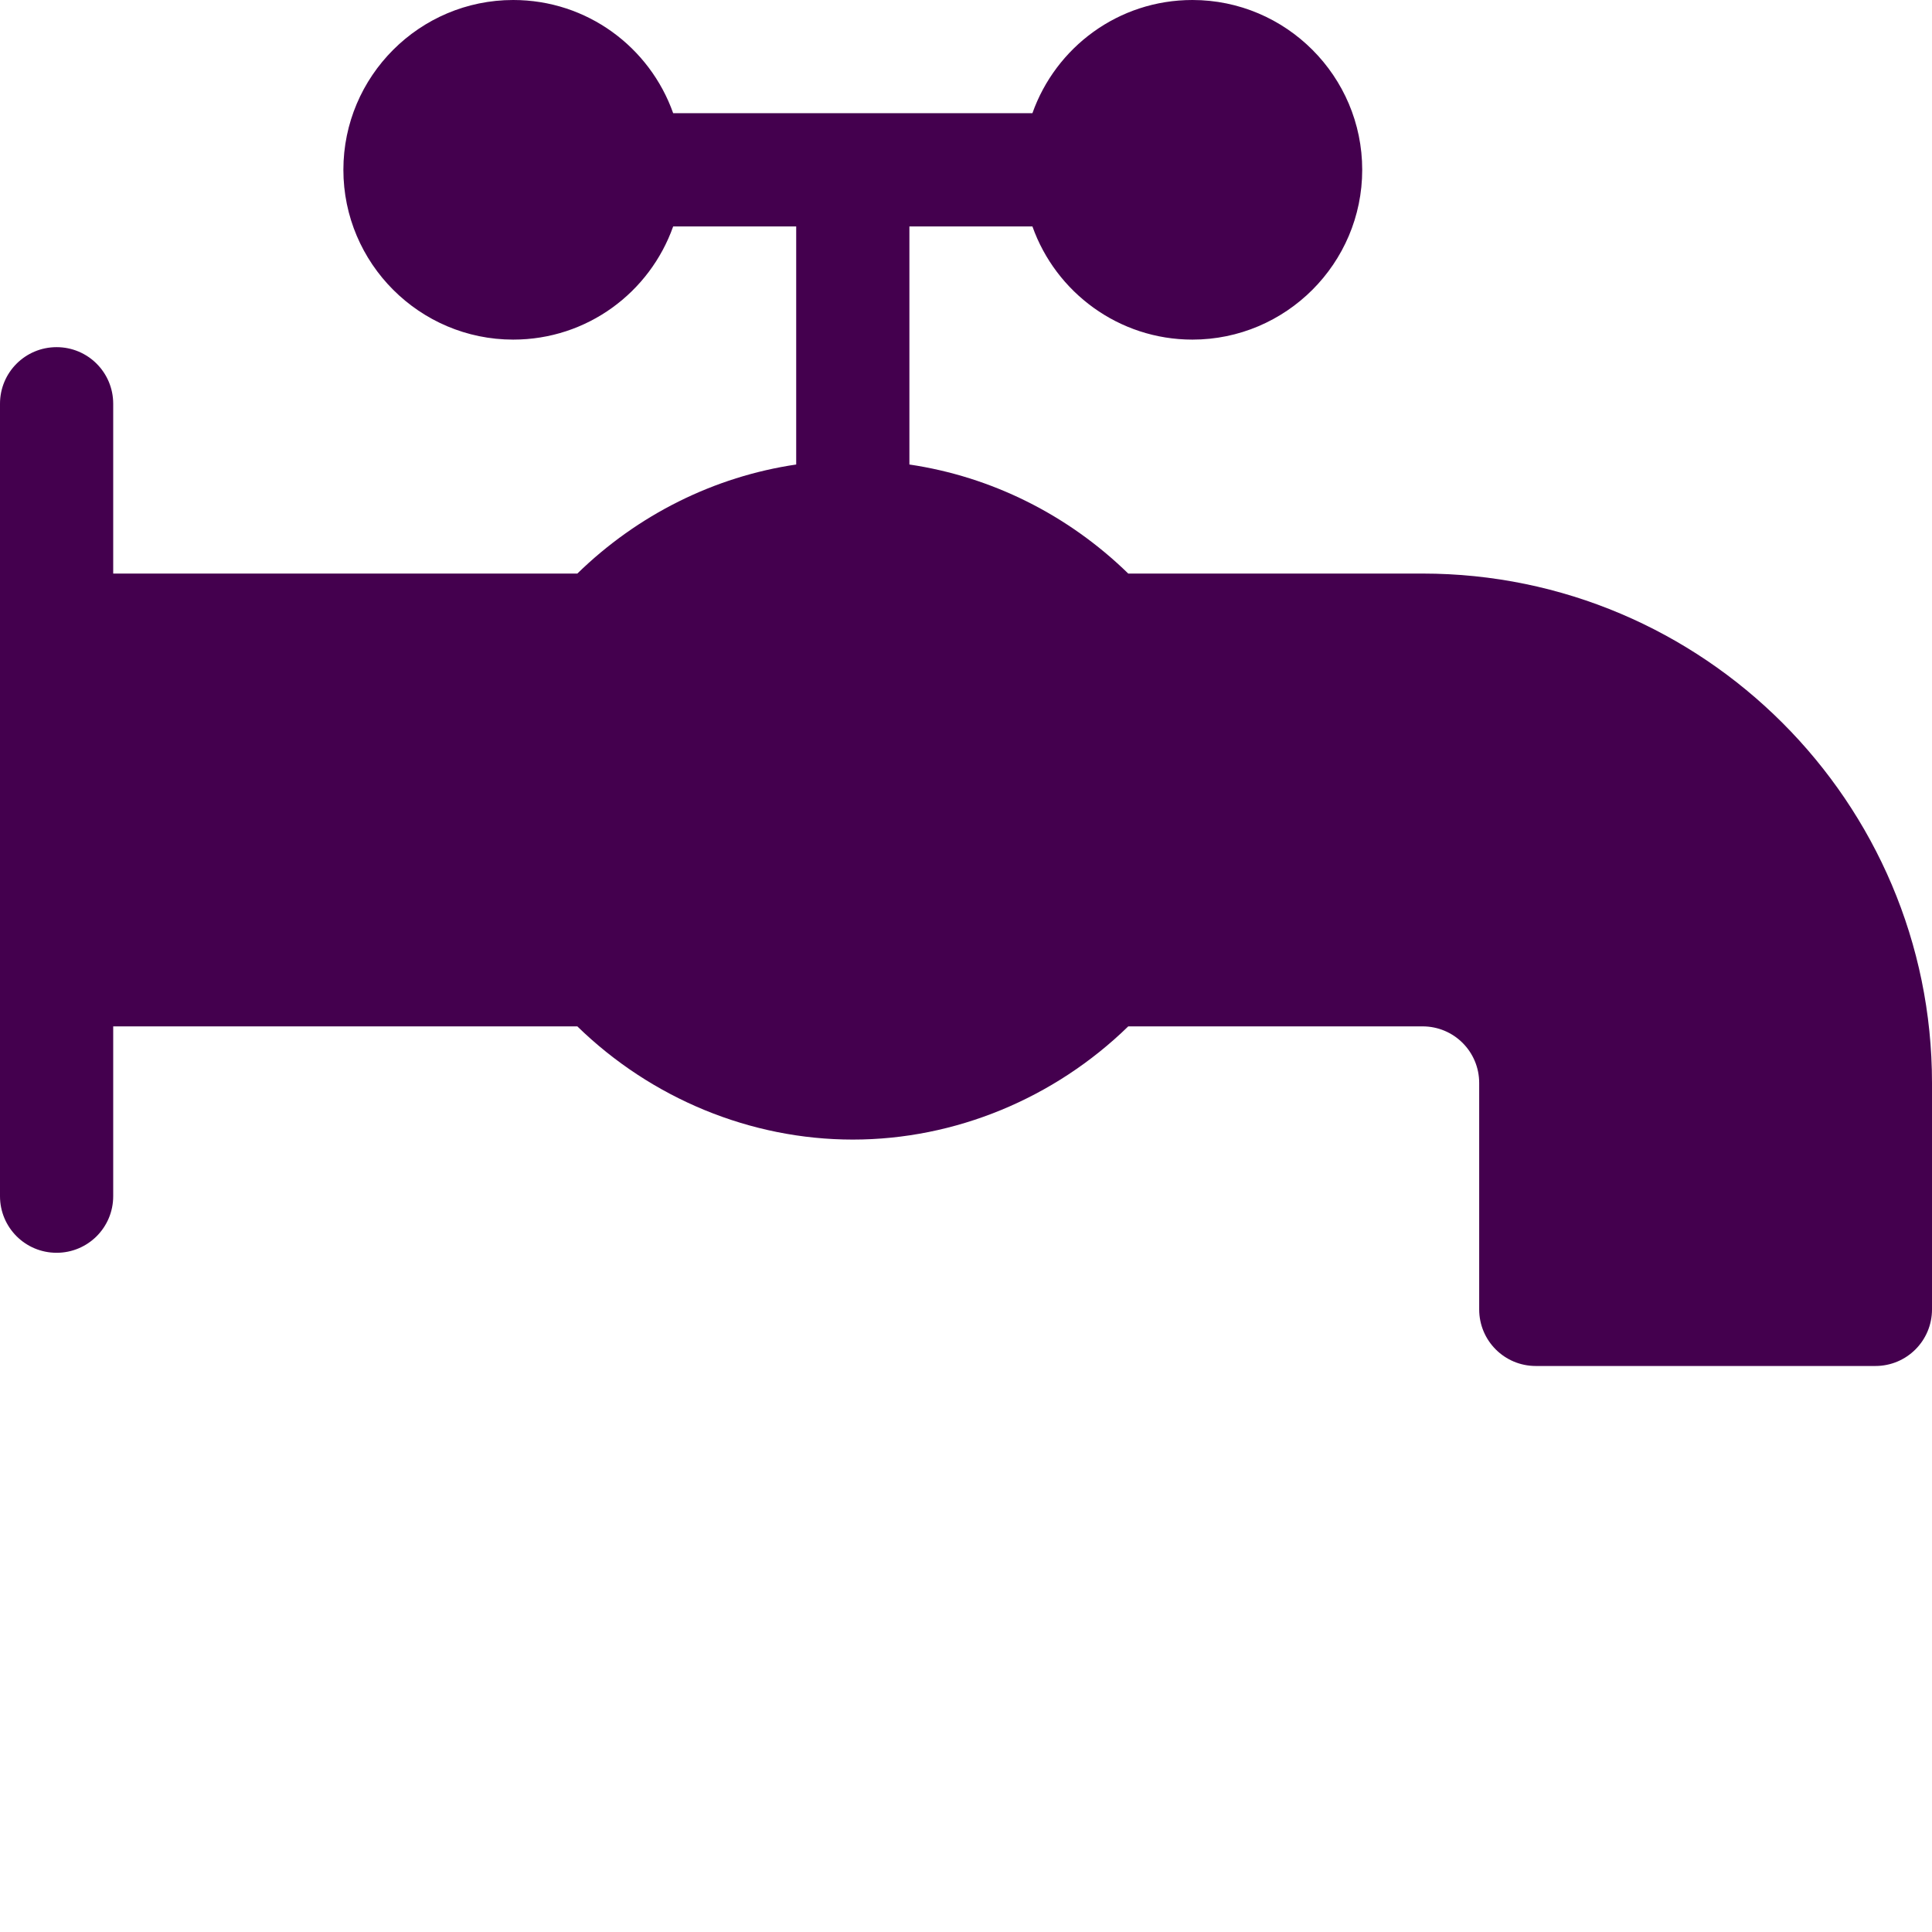
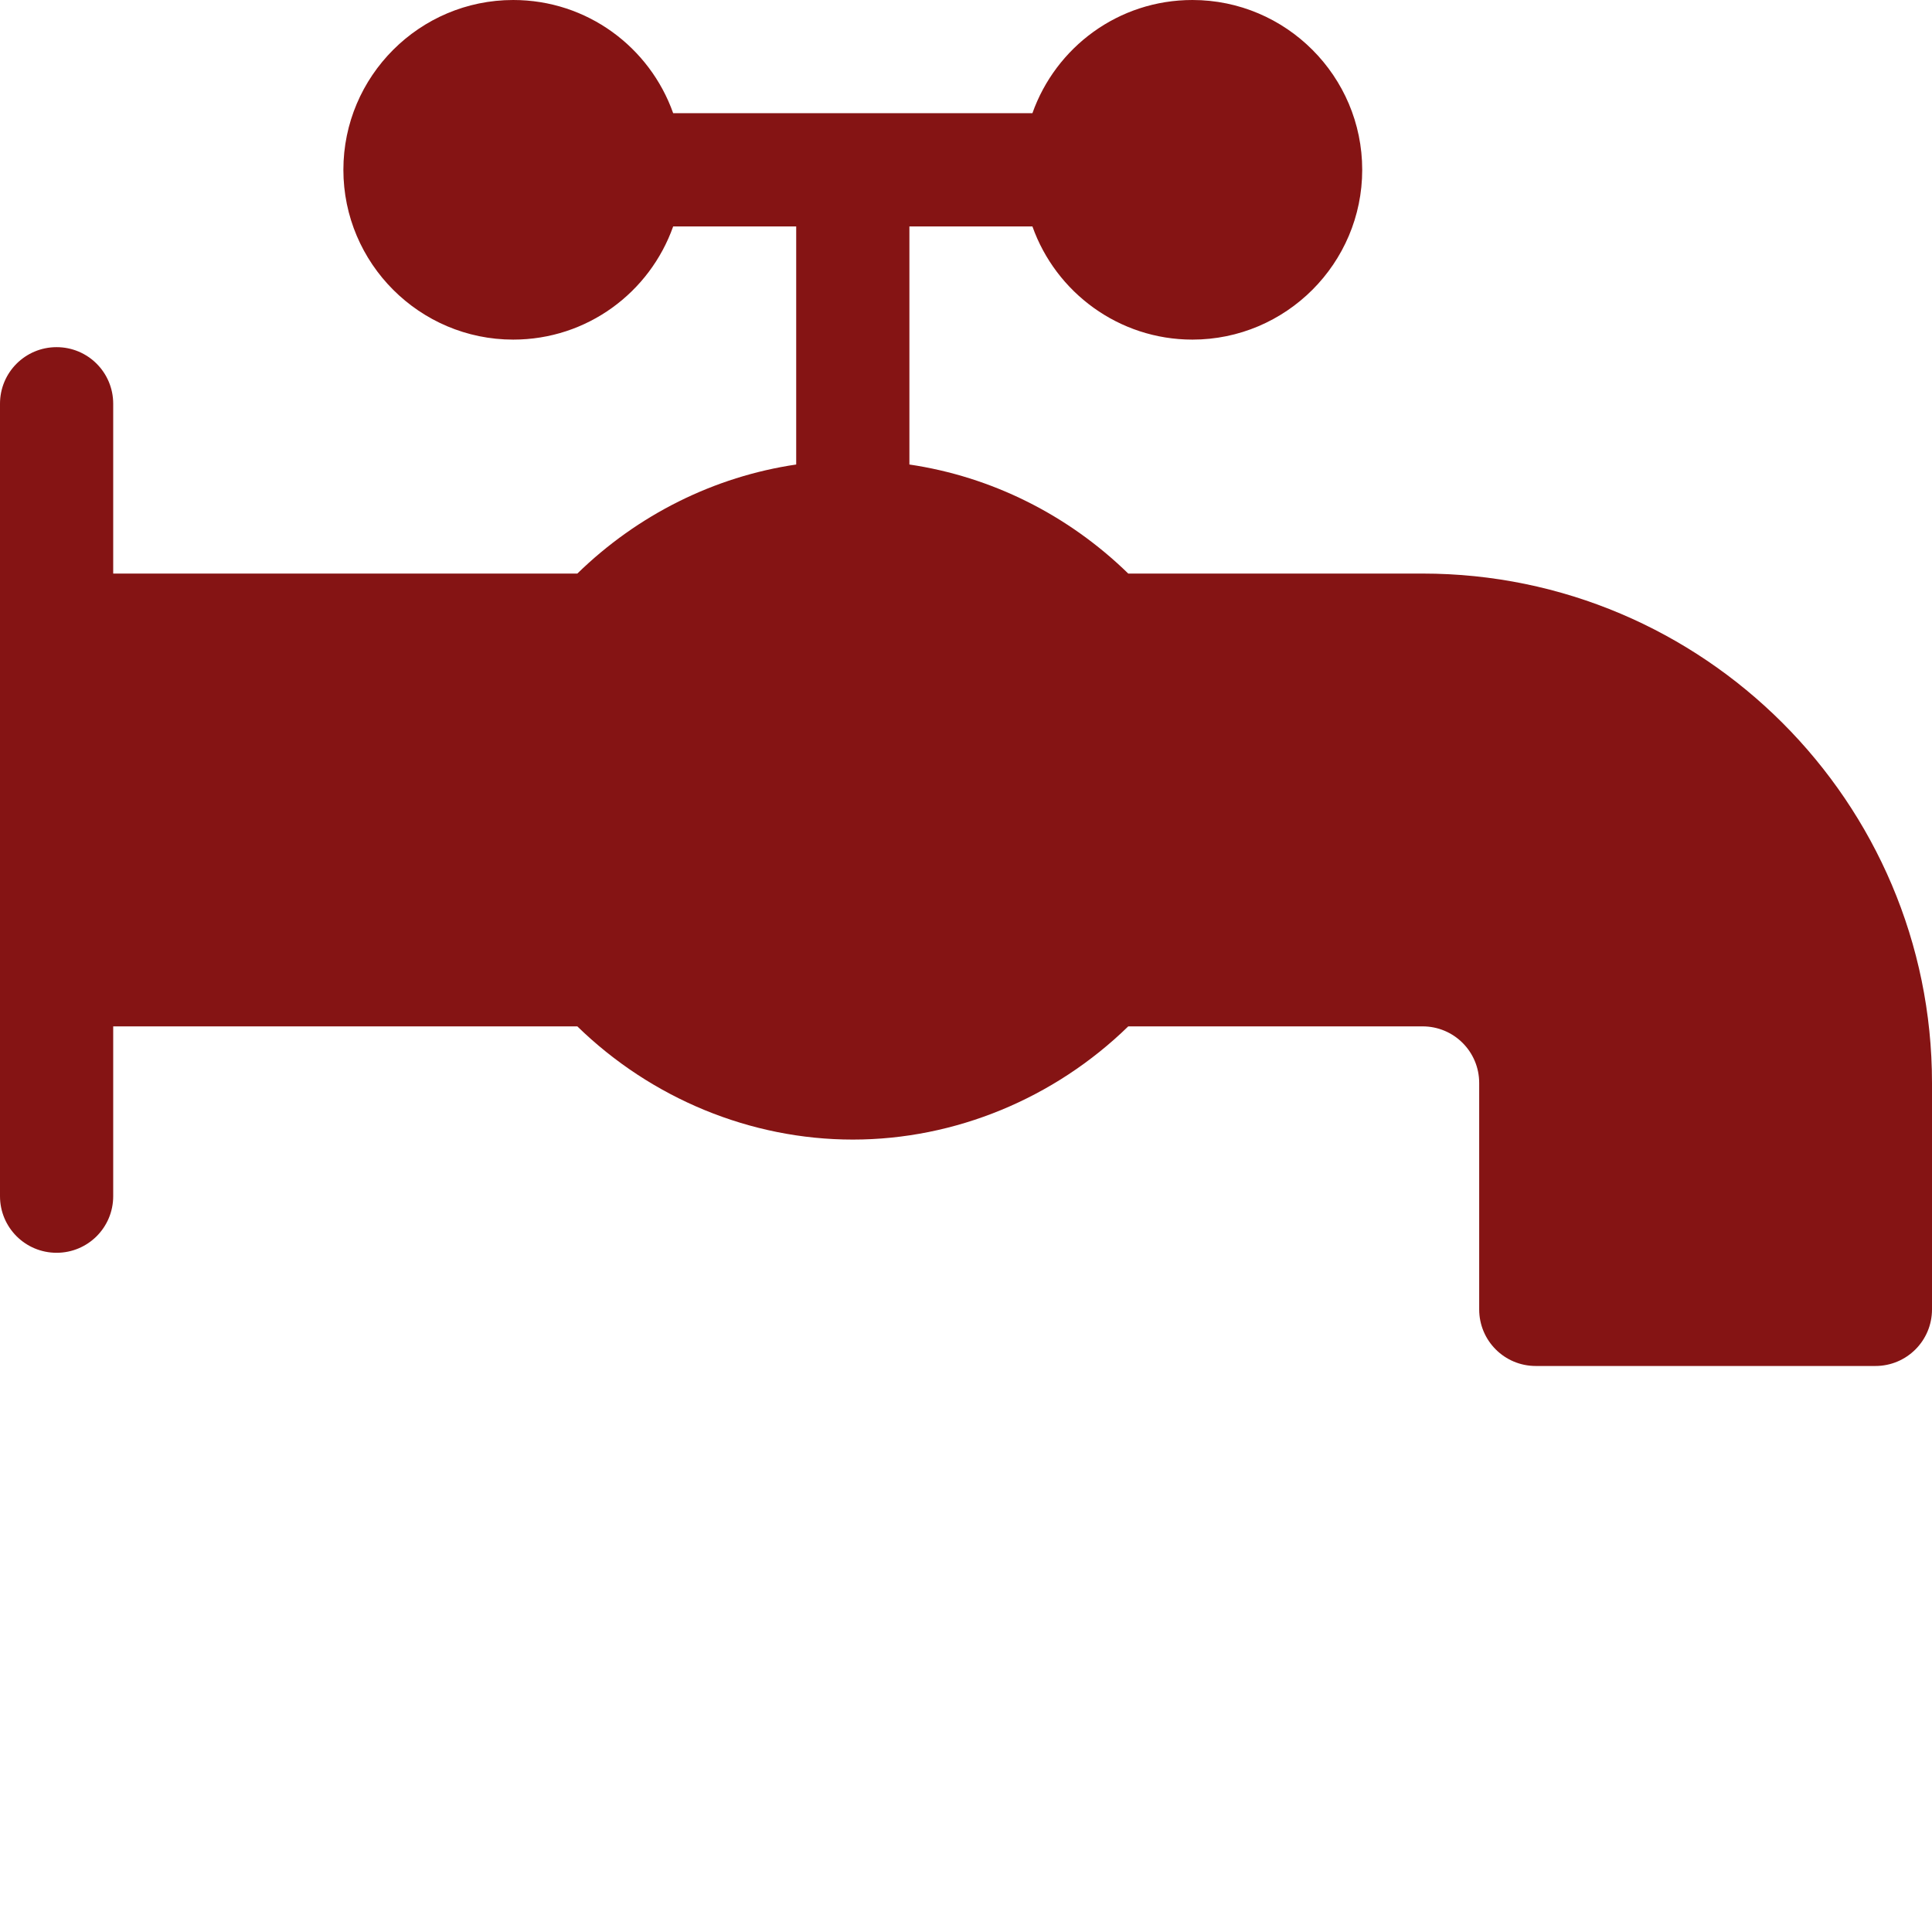
- <svg xmlns="http://www.w3.org/2000/svg" version="1.1" id="Capa_1" x="0px" y="0px" viewBox="0 0 512 512" style="enable-background:new 0 0 512 512;" xml:space="preserve">
+ <svg xmlns="http://www.w3.org/2000/svg" version="1.1" id="Capa_1" x="0px" y="0px" viewBox="0 0 512 512" style="enable-background:new 0 0 512 512;" xml:space="preserve" fill="#851414">
  <style type="text/css">
- 	.st0{fill:#44004E;}
+ 	.st0{fill: #851414;}
</style>
  <g>
    <path class="st0" d="M377,152h-78c-16-15.6-36.3-25.7-58-28.9V60h32.6c6.2,17.5,22.9,30,42.4,30c24.8,0,45-20.2,45-45   S340.8,0,316,0c-19.6,0-36.2,12.5-42.4,30h-95.2C172.2,12.5,155.6,0,136,0c-24.8,0-45,20.2-45,45s20.2,45,45,45   c19.6,0,36.2-12.5,42.4-30H211v63.1c-21.7,3.2-42,13.3-58,28.9H30v-45c0-8.3-6.7-15-15-15S0,98.7,0,107v210c0,8.3,6.7,15,15,15   s15-6.7,15-15v-45h123c19.6,19.1,45.9,30,73,30s53.4-10.9,73-30h78c8.3,0,15,6.7,15,15v60c0,8.3,6.7,15,15,15h90   c8.3,0,15-6.7,15-15v-60C512,212.6,451.4,152,377,152z" />
  </g>
</svg>
